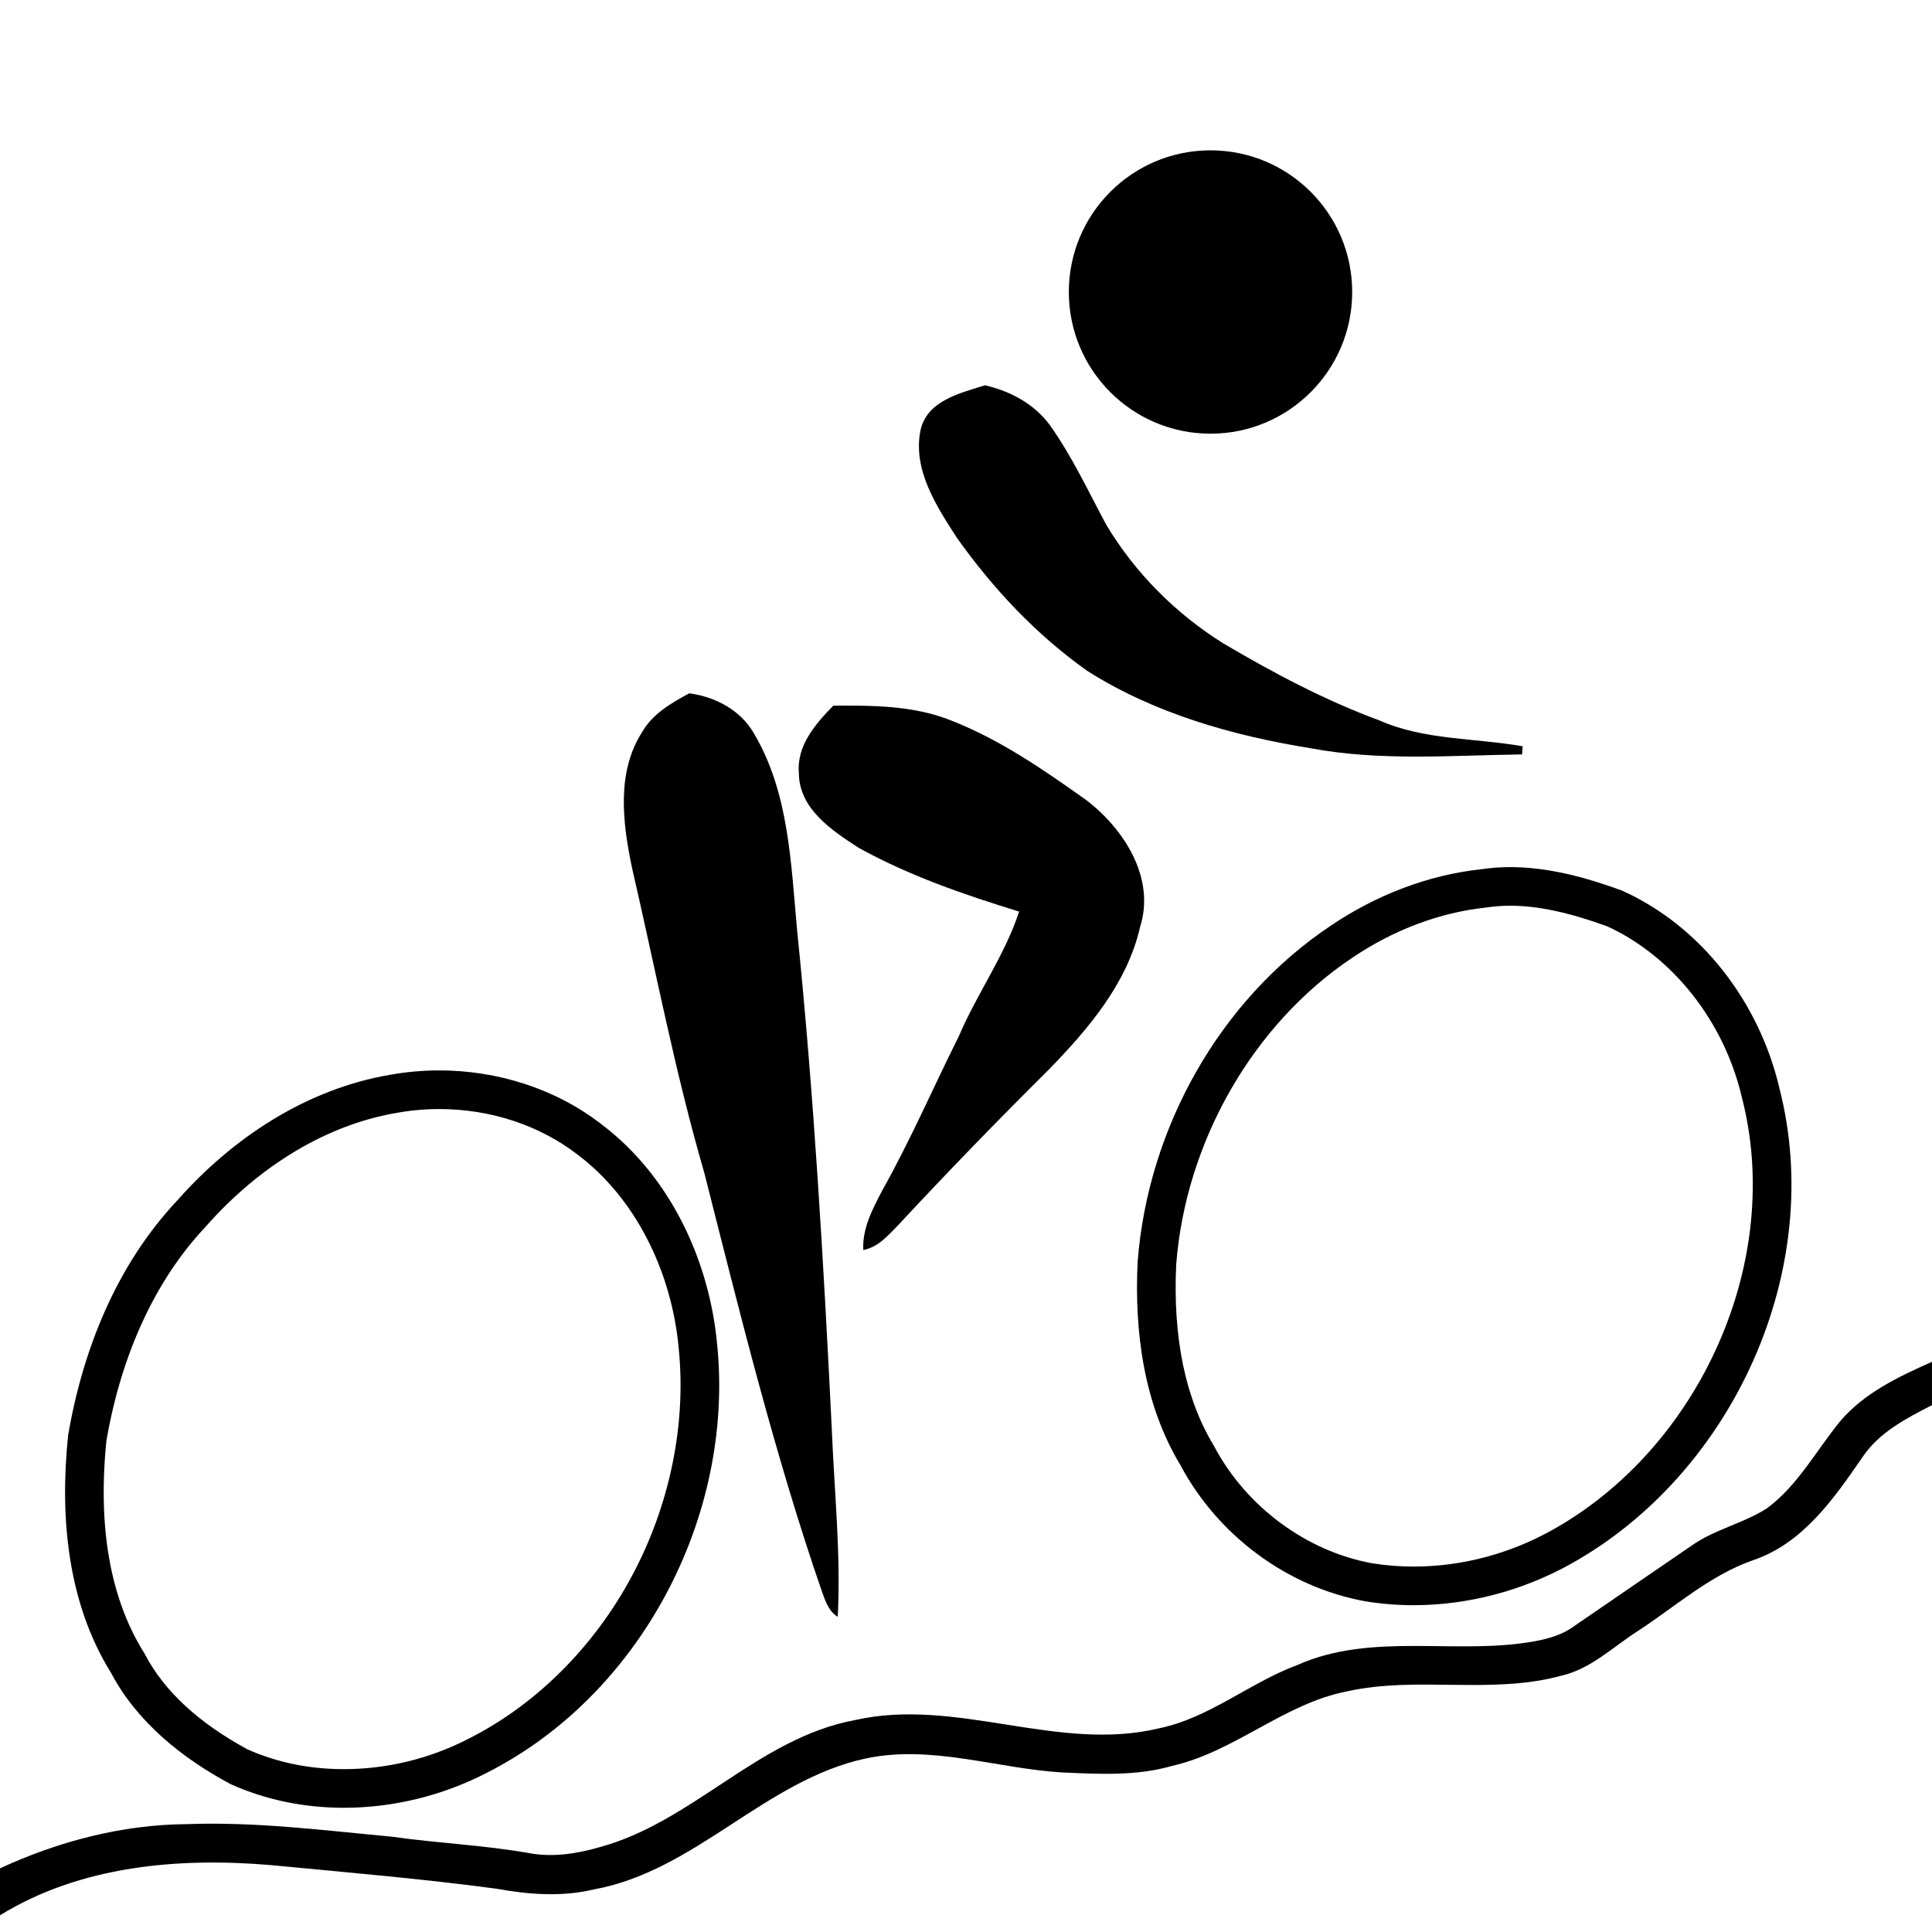
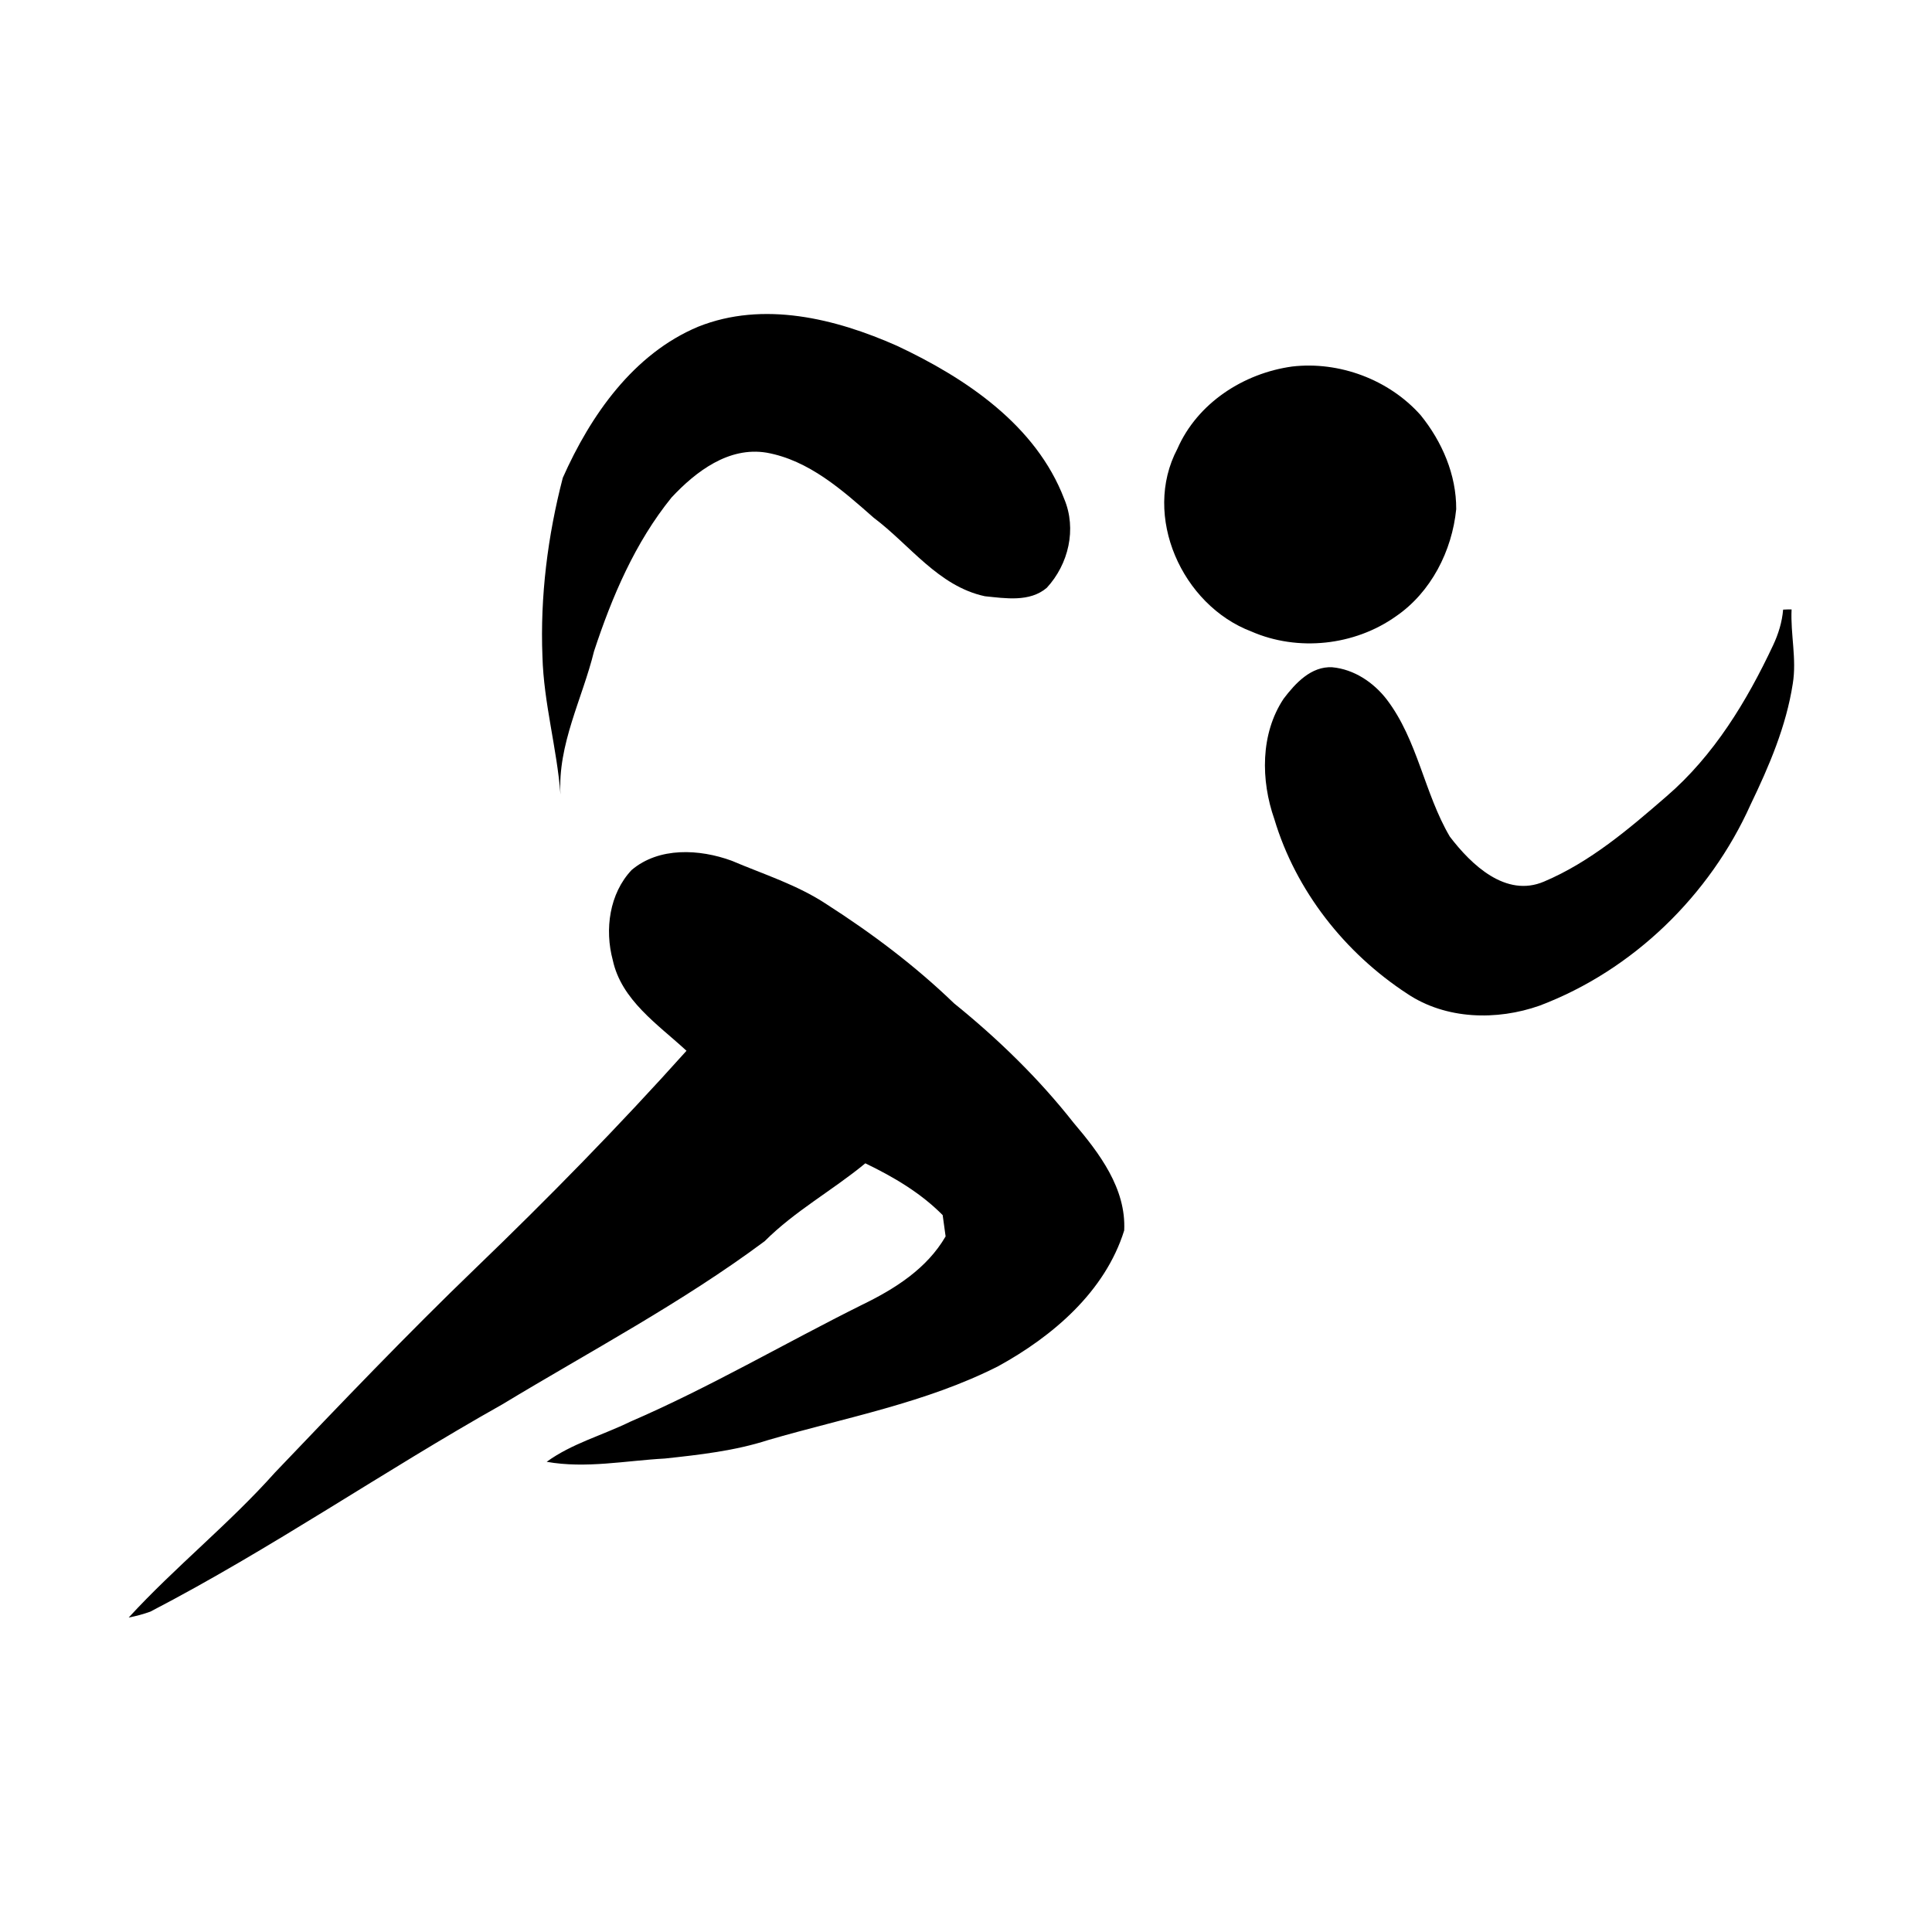
<svg xmlns="http://www.w3.org/2000/svg" version="1.1" id="Layer_1" x="0px" y="0px" width="300px" height="300px" viewBox="0 0 300 300" enable-background="new 0 0 300 300" xml:space="preserve">
-   <path d="M168.855,104.192c10.44,6.612,22.533,10.03,34.641,11.993c10.837,2.034,21.908,1.106,32.855,0.96l0.086-1.26  c-7.41-1.316-15.237-0.922-22.236-4.016c-8.462-3.12-16.445-7.368-24.201-11.935c-7.396-4.613-13.729-10.942-18.209-18.429  c-2.814-5.235-5.331-10.67-8.793-15.525c-2.416-3.276-6.133-5.256-10.041-6.151c-3.9,1.224-9.099,2.398-10.047,7.097  c-1.16,6.084,2.51,11.683,5.663,16.567C154.18,91.395,160.926,98.582,168.855,104.192z" />
-   <path d="M109.375,182.16c5.532,21.808,10.904,43.686,18.252,64.973c0.53,1.463,1.042,3.064,2.458,3.927  c0.5-9.699-0.53-19.371-0.919-29.054c-1.279-25.893-2.76-51.783-5.392-77.578c-0.957-10.313-1.247-21.279-6.646-30.448  c-2.065-3.688-6.012-5.771-10.099-6.325c-2.795,1.514-5.699,3.182-7.328,6.033c-4.025,6.285-3.007,14.197-1.548,21.125  C101.803,150.616,104.84,166.574,109.375,182.16z" />
-   <path d="M133.372,131.67c7.828,4.326,16.352,7.255,24.876,9.882c-2.247,6.843-6.546,12.74-9.354,19.341  c-3.991,7.975-7.524,16.179-11.895,23.955c-1.501,2.879-3.117,5.89-2.95,9.244c2.269-0.396,3.791-2.205,5.325-3.752  c7.695-8.285,15.567-16.4,23.595-24.364c6.078-6.28,12.07-13.292,14.063-22.036c2.411-7.565-2.462-15.172-8.291-19.652  c-6.683-4.764-13.532-9.498-21.227-12.48c-5.757-2.26-12.027-2.28-18.116-2.23c-2.776,2.818-5.721,6.221-5.348,10.475  C124.077,125.609,129.205,128.979,133.372,131.67z" />
-   <path d="M230.053,134.969c-8.396,0.896-16.465,4.073-23.441,8.789c-17.325,11.582-28.385,31.535-29.961,52.21  c-0.521,10.833,0.953,22.092,6.639,31.526c5.787,10.883,16.563,18.967,28.73,21.156c2.479,0.405,4.979,0.604,7.484,0.604  c8.501,0,17.004-2.277,24.428-6.423c25.202-14.051,39.611-45.725,32.377-73.837c-3.074-13.202-12-25.104-24.467-30.715  c-5.535-2.025-11.41-3.634-17.33-3.634C233.027,134.646,231.538,134.747,230.053,134.969z M249.57,143.841  c10.168,4.659,18.164,14.798,20.894,26.518l0.017,0.066l0.019,0.066c3.142,12.21,1.828,25.8-3.699,38.265  c-5.491,12.387-14.649,22.627-25.793,28.839c-6.631,3.703-14.065,5.661-21.502,5.661c-2.185,0-4.36-0.174-6.472-0.518  c-10.139-1.842-19.501-8.759-24.447-18.062l-0.074-0.142l-0.084-0.139c-4.375-7.263-6.322-16.702-5.789-28.058  c1.483-19.091,11.941-37.323,27.332-47.612c6.418-4.338,13.582-7.033,20.721-7.794l0.123-0.013l0.123-0.02  c1.146-0.171,2.35-0.257,3.576-0.257c0,0,0,0,0.002,0C238.786,140.646,243.576,141.661,249.57,143.841z" />
-   <path d="M35.8,277.036c5.534,2.497,11.555,3.676,17.597,3.676c7.649,0,15.332-1.891,22.1-5.385  c23.965-12.084,38.475-39.779,35.883-66.329c-1.163-13.169-7.266-26.312-17.949-34.396c-7.152-5.561-16.201-8.39-25.232-8.39  c-2.546,0-5.093,0.226-7.595,0.677c-13,2.195-24.541,9.816-33.15,19.597c-9.34,9.948-14.603,23.067-16.875,36.383  c-1.309,12.551-0.15,25.942,6.658,36.884C21.276,267.414,28.287,273.012,35.8,277.036z M16.528,223.685  c2.33-13.47,7.619-24.907,15.302-33.093l0.066-0.069l0.063-0.07c8.427-9.575,18.956-15.841,29.645-17.646l0.035-0.006l0.035-0.006  c2.133-0.386,4.329-0.582,6.526-0.582c0.001,0,0.001,0,0.002,0c7.983,0,15.636,2.531,21.547,7.126l0.031,0.022l0.031,0.022  c8.678,6.568,14.507,17.835,15.594,30.141l0.002,0.027l0.002,0.027c1.148,11.757-1.444,24.248-7.299,35.172  c-5.897,11.004-14.887,19.96-25.313,25.217l-0.026,0.014l-0.026,0.015c-5.974,3.085-12.664,4.716-19.347,4.716  c-5.343,0-10.371-1.03-14.947-3.063c-7.569-4.088-12.92-9.03-15.906-14.694l-0.1-0.189l-0.113-0.183  C17.109,248.188,15.156,237.12,16.528,223.685z" />
-   <path d="M285.73,220.701c-3.731,4.563-6.582,10.008-11.424,13.554c-3.625,2.299-7.961,3.199-11.502,5.658  c-6.129,4.204-12.268,8.391-18.39,12.603c-1.802,1.334-3.983,1.95-6.156,2.347c-12.161,2.189-25.142-1.493-36.786,3.67  c-7.443,2.765-13.693,8.252-21.578,9.858c-15.699,3.731-31.389-4.862-47.129-1.298c-15.027,2.779-25.22,15.886-39.794,19.773  c-3.529,1.017-7.283,1.568-10.927,0.863c-6.993-1.228-14.096-1.515-21.117-2.521c-10.628-0.988-21.27-2.359-31.967-1.956  c-10.011,0.081-19.901,2.671-28.958,6.862v7.29c12.489-7.704,27.78-9.022,42.104-7.787c11.656,1.12,23.332,2.104,34.94,3.657  c4.995,0.9,10.14,1.312,15.132,0.123c15.823-2.86,26.619-16.973,42.239-20.34c10.266-2.172,20.36,1.566,30.571,2.173  c5.679,0.245,11.506,0.579,17.033-1.03c9.722-2.199,17.334-9.655,27.15-11.568c10.982-2.432,22.471,0.56,33.373-2.457  c4.51-1.068,7.896-4.416,11.689-6.854c5.9-3.829,11.242-8.702,17.984-11.057c7.739-2.598,12.576-9.595,16.998-16.009  c2.576-3.854,6.785-6.002,10.781-8.065v-6.729C294.816,213.769,289.475,216.283,285.73,220.701z" />
-   <circle cx="187.967" cy="45.343" r="22" />
+   <path d="M108.422,50.727c10.115-4.038,21.298-1.269,30.866,2.97c10.676,5.017,21.583,12.316,25.963,23.775  c1.965,4.676,0.675,10.132-2.701,13.797c-2.656,2.269-6.434,1.636-9.617,1.315c-7.225-1.551-11.648-7.978-17.263-12.188  c-4.867-4.284-10.048-8.922-16.636-10.107c-5.877-0.971-10.982,2.918-14.749,6.952c-5.669,6.993-9.25,15.397-12.042,23.882  c-1.814,7.4-5.674,14.461-5.209,22.271c-0.552-7.204-2.607-14.216-2.804-21.455c-0.368-9.334,0.816-18.72,3.16-27.745  C91.689,64.522,98.333,54.949,108.422,50.727z" />
+   <path d="M200.646,56.913c7.323-0.85,15.021,2.023,19.936,7.537c3.334,4.104,5.573,9.274,5.537,14.615  c-0.646,6.494-3.914,12.911-9.367,16.643c-6.428,4.556-15.215,5.505-22.448,2.347c-10.746-4.083-17.004-17.916-11.48-28.365  C185.931,62.582,193.096,57.957,200.646,56.913z" />
+   <path d="M276.883,94.662c0.434-0.024,0.871-0.035,1.313-0.027c-0.185,3.852,0.819,7.701,0.184,11.538  c-1.017,6.596-3.673,12.791-6.55,18.764c-6.32,14.098-18.271,25.74-32.761,31.219c-6.652,2.346-14.544,2.166-20.538-1.839  c-9.694-6.33-17.318-15.983-20.652-27.126c-2.111-6.018-2.184-13.245,1.445-18.699c1.814-2.39,4.266-5.059,7.545-4.88  c3.388,0.313,6.416,2.348,8.462,5c4.817,6.323,5.825,14.547,9.796,21.298c3.322,4.354,8.694,9.526,14.633,6.979  c7.157-3.026,13.181-8.173,19-13.22c7.358-6.328,12.479-14.775,16.567-23.473C276.148,98.451,276.721,96.591,276.883,94.662z" />
+   <path d="M98.081,135.092c4.257-3.605,10.544-3.255,15.495-1.452c4.974,2.115,10.214,3.749,14.755,6.757  c7.051,4.518,13.789,9.584,19.817,15.404c6.811,5.506,13.136,11.648,18.556,18.54c4,4.705,8.176,10.202,7.861,16.718  c-2.955,9.494-11.091,16.436-19.554,21.081c-11.224,5.707-23.743,7.972-35.739,11.474c-5.188,1.675-10.634,2.285-16.029,2.865  c-6.109,0.33-12.251,1.591-18.356,0.51c3.912-2.844,8.648-4.108,12.948-6.214c12.347-5.33,23.968-12.164,35.998-18.153  c5.096-2.467,10.087-5.611,13.001-10.634c-0.156-1.104-0.308-2.205-0.455-3.304c-3.425-3.467-7.653-5.944-12.011-8.045  c-5.085,4.203-10.947,7.4-15.631,12.093c-12.854,9.567-27.063,17.068-40.752,25.346c-18.428,10.356-35.862,22.431-54.64,32.177  c-1.094,0.393-2.215,0.697-3.362,0.916c7.211-7.857,15.608-14.544,22.708-22.509c10.246-10.732,20.492-21.47,31.182-31.764  c11.29-10.871,22.263-22.063,32.726-33.733c-4.413-4.08-10.111-7.839-11.452-14.096C93.873,144.336,94.623,138.746,98.081,135.092z" />
</svg>
